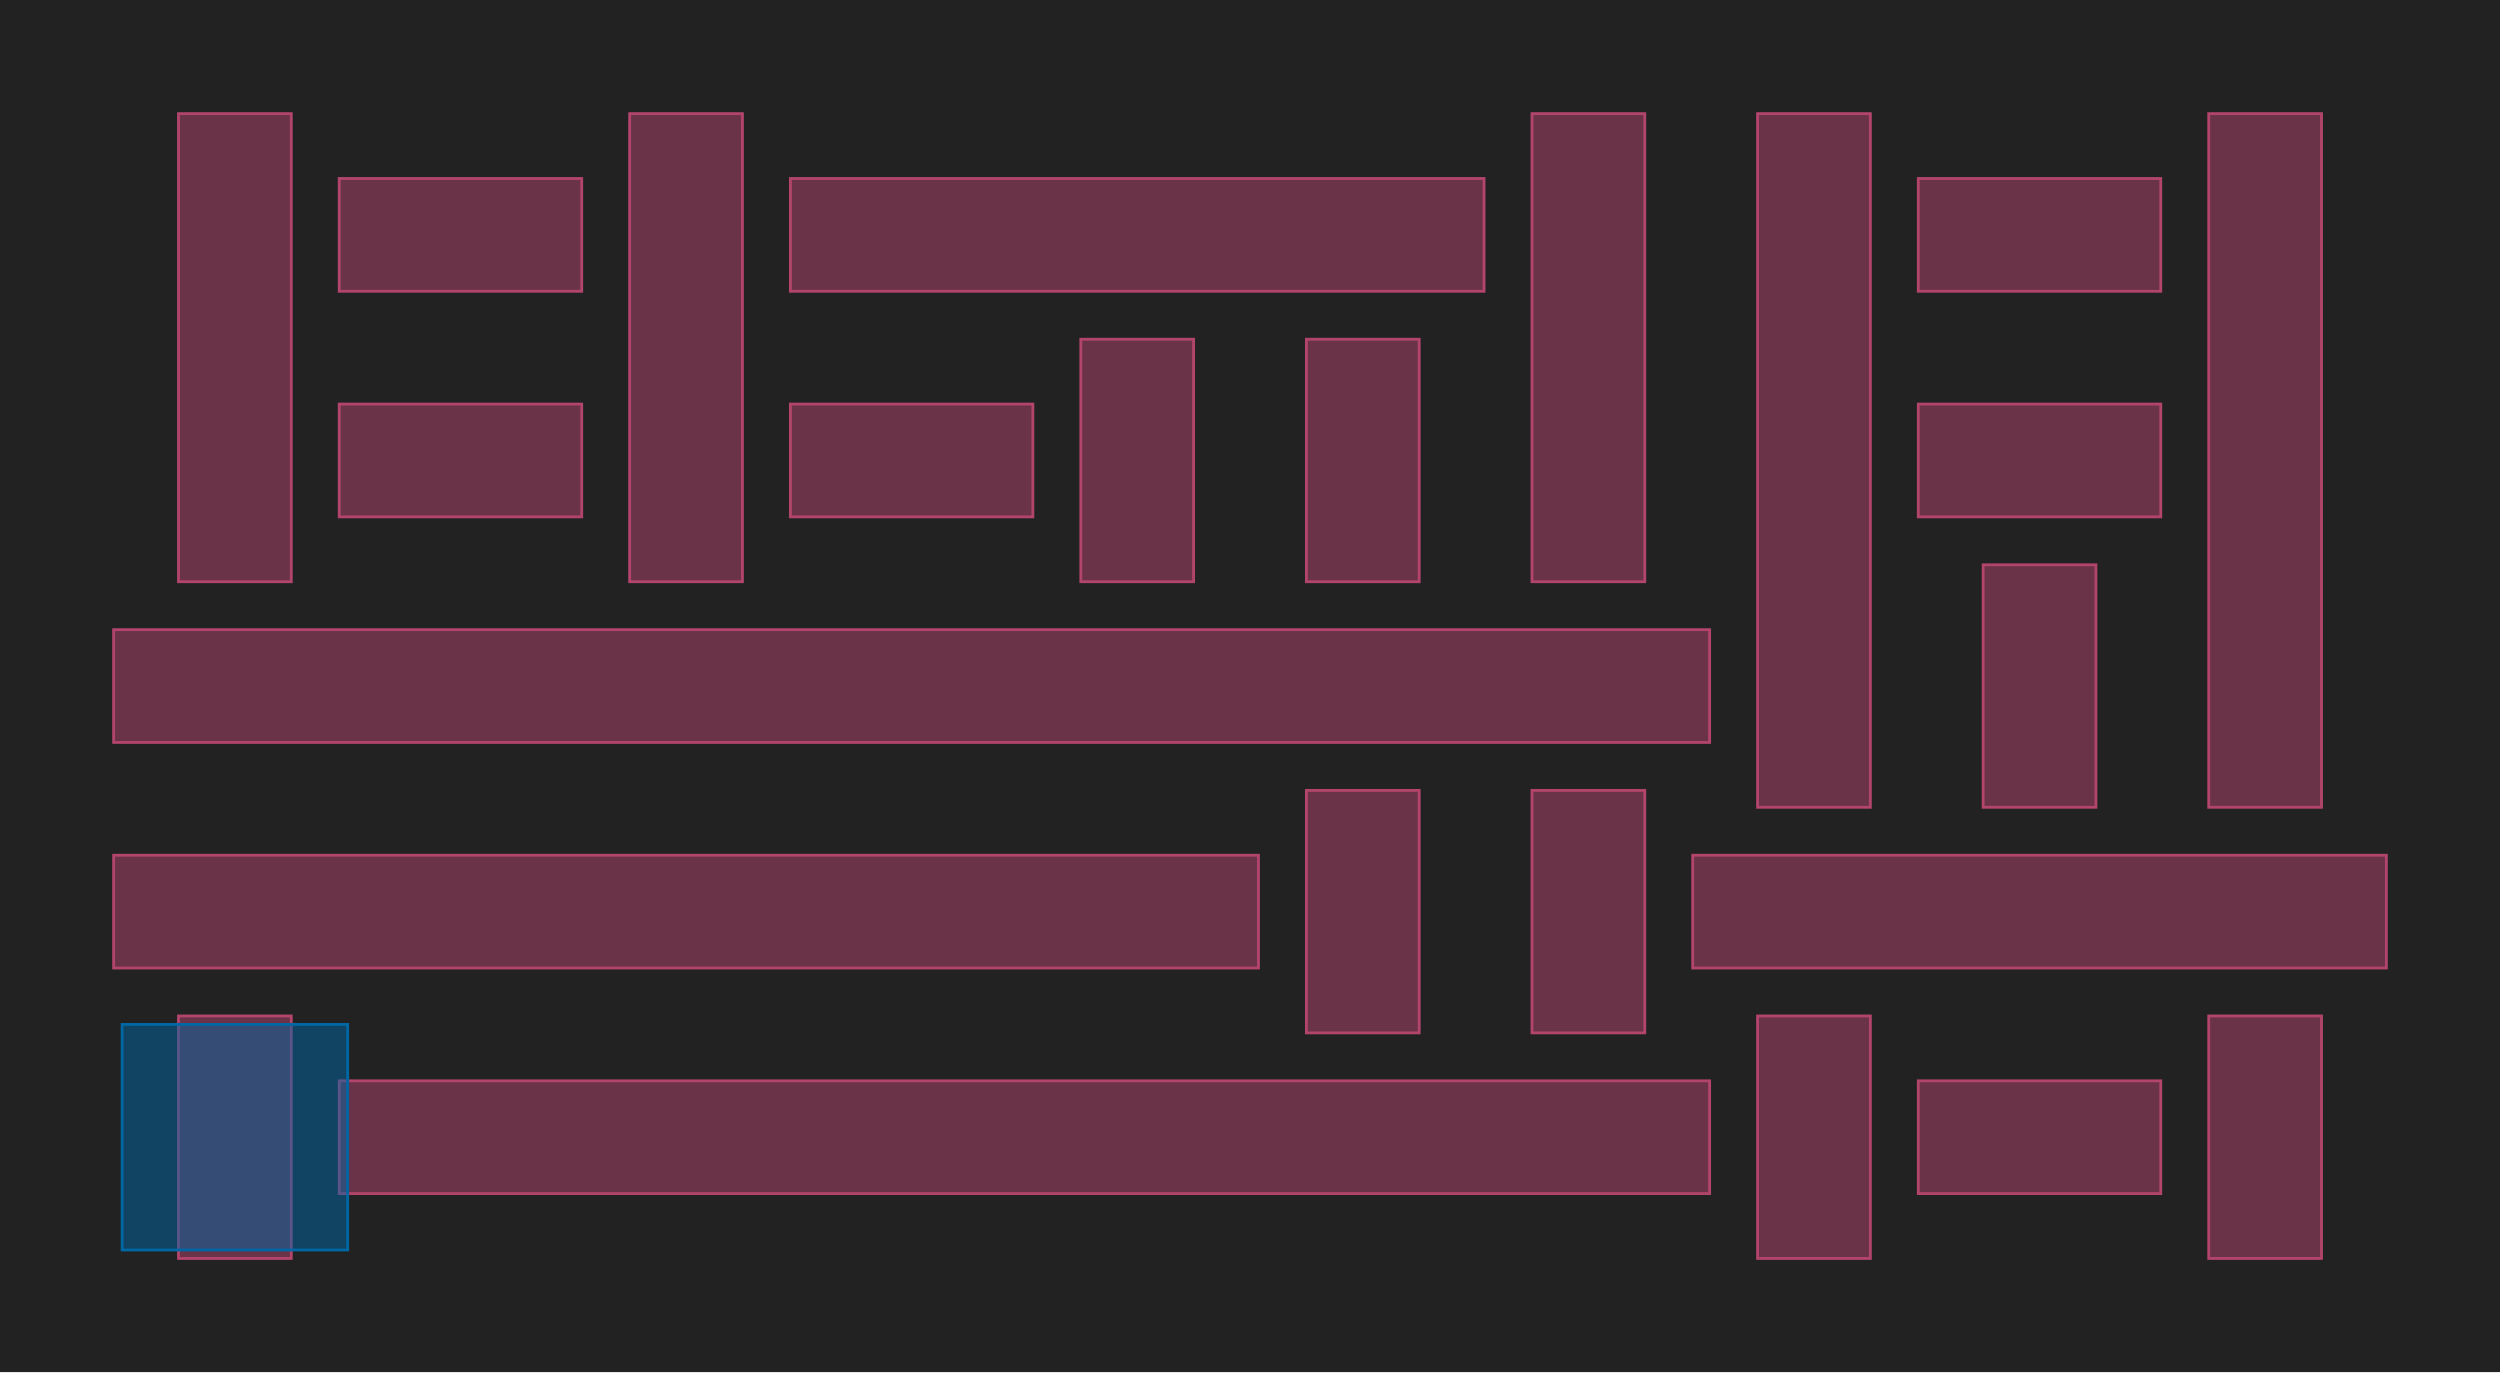
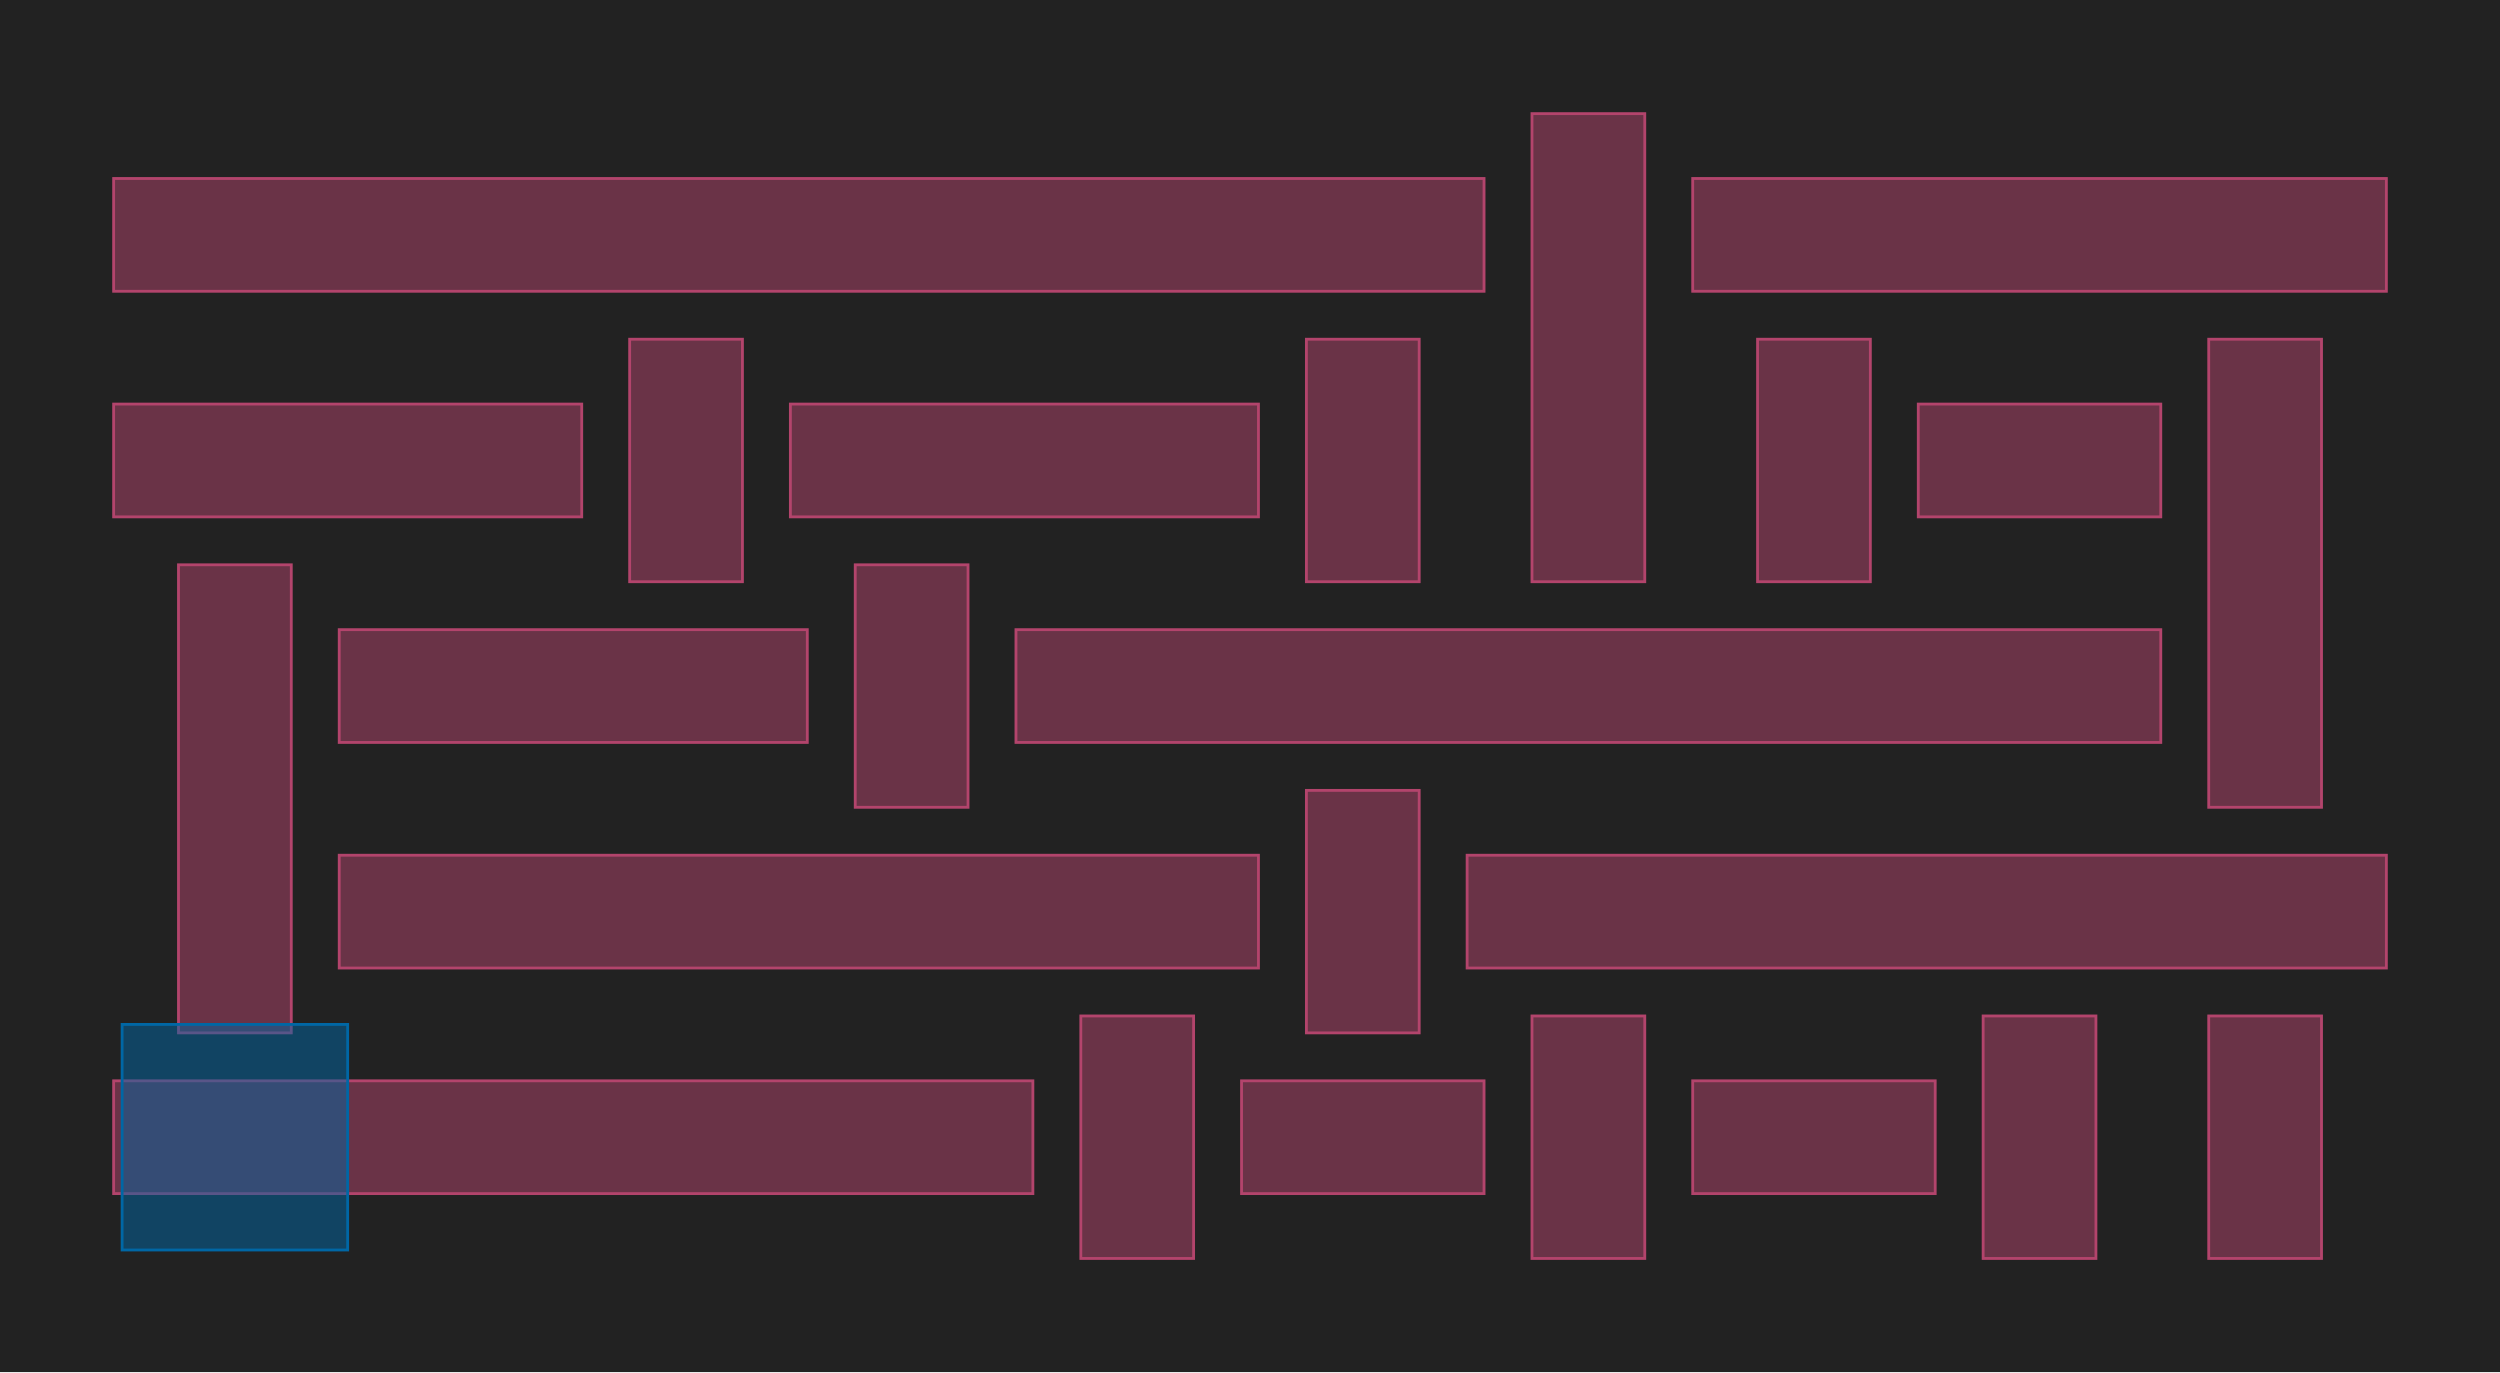
<svg xmlns="http://www.w3.org/2000/svg" width="886.6" height="486.6" viewBox="-43.3 -443.3 886.6 486.6">
  <defs>
    <style type="text/css">
.l235d4 {stroke: #0067A5; fill: #0067A5; fill-opacity: 0.5;}
.l71d20 {stroke: #B3446C; fill: #B3446C; fill-opacity: 0.5;}
</style>
  </defs>
  <rect x="-43.3" y="-443.3" width="886.6" height="486.6" fill="#222222" stroke="none" />
  <g id="my_logo" transform="scale(1 -1)">
-     <polygon id="0x21a8110" class="l71d20" points="77,20 563,20 563,60 77,60" />
-     <polygon id="0x20251f0" class="l71d20" points="637,20 723,20 723,60 637,60" />
-     <polygon id="0x220ac00" class="l71d20" points="-3,100 403,100 403,140 -3,140" />
-     <polygon id="0x22acbd0" class="l71d20" points="557,100 803,100 803,140 557,140" />
-     <polygon id="0x20f3ad0" class="l71d20" points="-3,180 563,180 563,220 -3,220" />
-     <polygon id="0x21fbac0" class="l71d20" points="77,260 163,260 163,300 77,300" />
-     <polygon id="0x2175e60" class="l71d20" points="237,260 323,260 323,300 237,300" />
-     <polygon id="0x22dc340" class="l71d20" points="637,260 723,260 723,300 637,300" />
-     <polygon id="0x2365ce0" class="l71d20" points="77,340 163,340 163,380 77,380" />
-     <polygon id="0x22da330" class="l71d20" points="237,340 483,340 483,380 237,380" />
-     <polygon id="0x22cba20" class="l71d20" points="637,340 723,340 723,380 637,380" />
-     <polygon id="0x2358250" class="l71d20" points="20,-3 60,-3 60,83 20,83" />
-     <polygon id="0x23694a0" class="l71d20" points="20,237 60,237 60,403 20,403" />
-     <polygon id="0x238f900" class="l71d20" points="180,237 220,237 220,403 180,403" />
-     <polygon id="0x231f820" class="l71d20" points="340,237 380,237 380,323 340,323" />
-     <polygon id="0x233a280" class="l71d20" points="420,77 460,77 460,163 420,163" />
-     <polygon id="0x2352380" class="l71d20" points="420,237 460,237 460,323 420,323" />
-     <polygon id="0x226c240" class="l71d20" points="500,77 540,77 540,163 500,163" />
-     <polygon id="0x2371790" class="l71d20" points="500,237 540,237 540,403 500,403" />
-     <polygon id="0x22de200" class="l71d20" points="580,-3 620,-3 620,83 580,83" />
-     <polygon id="0x22e3900" class="l71d20" points="580,157 620,157 620,403 580,403" />
-     <polygon id="0x23256c0" class="l71d20" points="660,157 700,157 700,243 660,243" />
-     <polygon id="0x2335e30" class="l71d20" points="740,-3 780,-3 780,83 740,83" />
-     <polygon id="0x2329500" class="l71d20" points="740,157 780,157 780,403 740,403" />
-     <polygon id="0x20c4970" class="l235d4" points="0,0 80,0 80,80 0,80" />
+     <polygon id="0x1753df0" class="l71d20" points="-3,20 323,20 323,60 -3,60" />
+     <polygon id="0x1760f30" class="l71d20" points="397,20 483,20 483,60 397,60" />
+     <polygon id="0x1796e30" class="l71d20" points="557,20 643,20 643,60 557,60" />
+     <polygon id="0x15ba710" class="l71d20" points="77,100 403,100 403,140 77,140" />
+     <polygon id="0x18460d0" class="l71d20" points="477,100 803,100 803,140 477,140" />
+     <polygon id="0x18f05d0" class="l71d20" points="77,180 243,180 243,220 77,220" />
+     <polygon id="0x1869c70" class="l71d20" points="317,180 723,180 723,220 317,220" />
+     <polygon id="0x18a2f60" class="l71d20" points="-3,260 163,260 163,300 -3,300" />
+     <polygon id="0x18c3200" class="l71d20" points="237,260 403,260 403,300 237,300" />
+     <polygon id="0x18e2320" class="l71d20" points="637,260 723,260 723,300 637,300" />
+     <polygon id="0x18f3d90" class="l71d20" points="-3,340 483,340 483,380 -3,380" />
+     <polygon id="0x191a1f0" class="l71d20" points="557,340 803,340 803,380 557,380" />
+     <polygon id="0x18b8aa0" class="l71d20" points="20,77 60,77 60,243 20,243" />
+     <polygon id="0x18b6020" class="l71d20" points="180,237 220,237 220,323 180,323" />
+     <polygon id="0x17818f0" class="l71d20" points="260,157 300,157 300,243 260,243" />
+     <polygon id="0x178be20" class="l71d20" points="340,-3 380,-3 380,83 340,83" />
+     <polygon id="0x1882b20" class="l71d20" points="420,77 460,77 460,163 420,163" />
+     <polygon id="0x18492b0" class="l71d20" points="420,237 460,237 460,323 420,323" />
+     <polygon id="0x186ee30" class="l71d20" points="500,-3 540,-3 540,83 500,83" />
+     <polygon id="0x18dc450" class="l71d20" points="500,237 540,237 540,403 500,403" />
+     <polygon id="0x18fc080" class="l71d20" points="580,237 620,237 620,323 580,323" />
+     <polygon id="0x186f660" class="l71d20" points="660,-3 700,-3 700,83 660,83" />
+     <polygon id="0x18af910" class="l71d20" points="740,-3 780,-3 780,83 740,83" />
+     <polygon id="0x164d330" class="l71d20" points="740,157 780,157 780,323 740,323" />
+     <polygon id="0x16f5d30" class="l235d4" points="0,0 80,0 80,80 0,80" />
  </g>
</svg>
